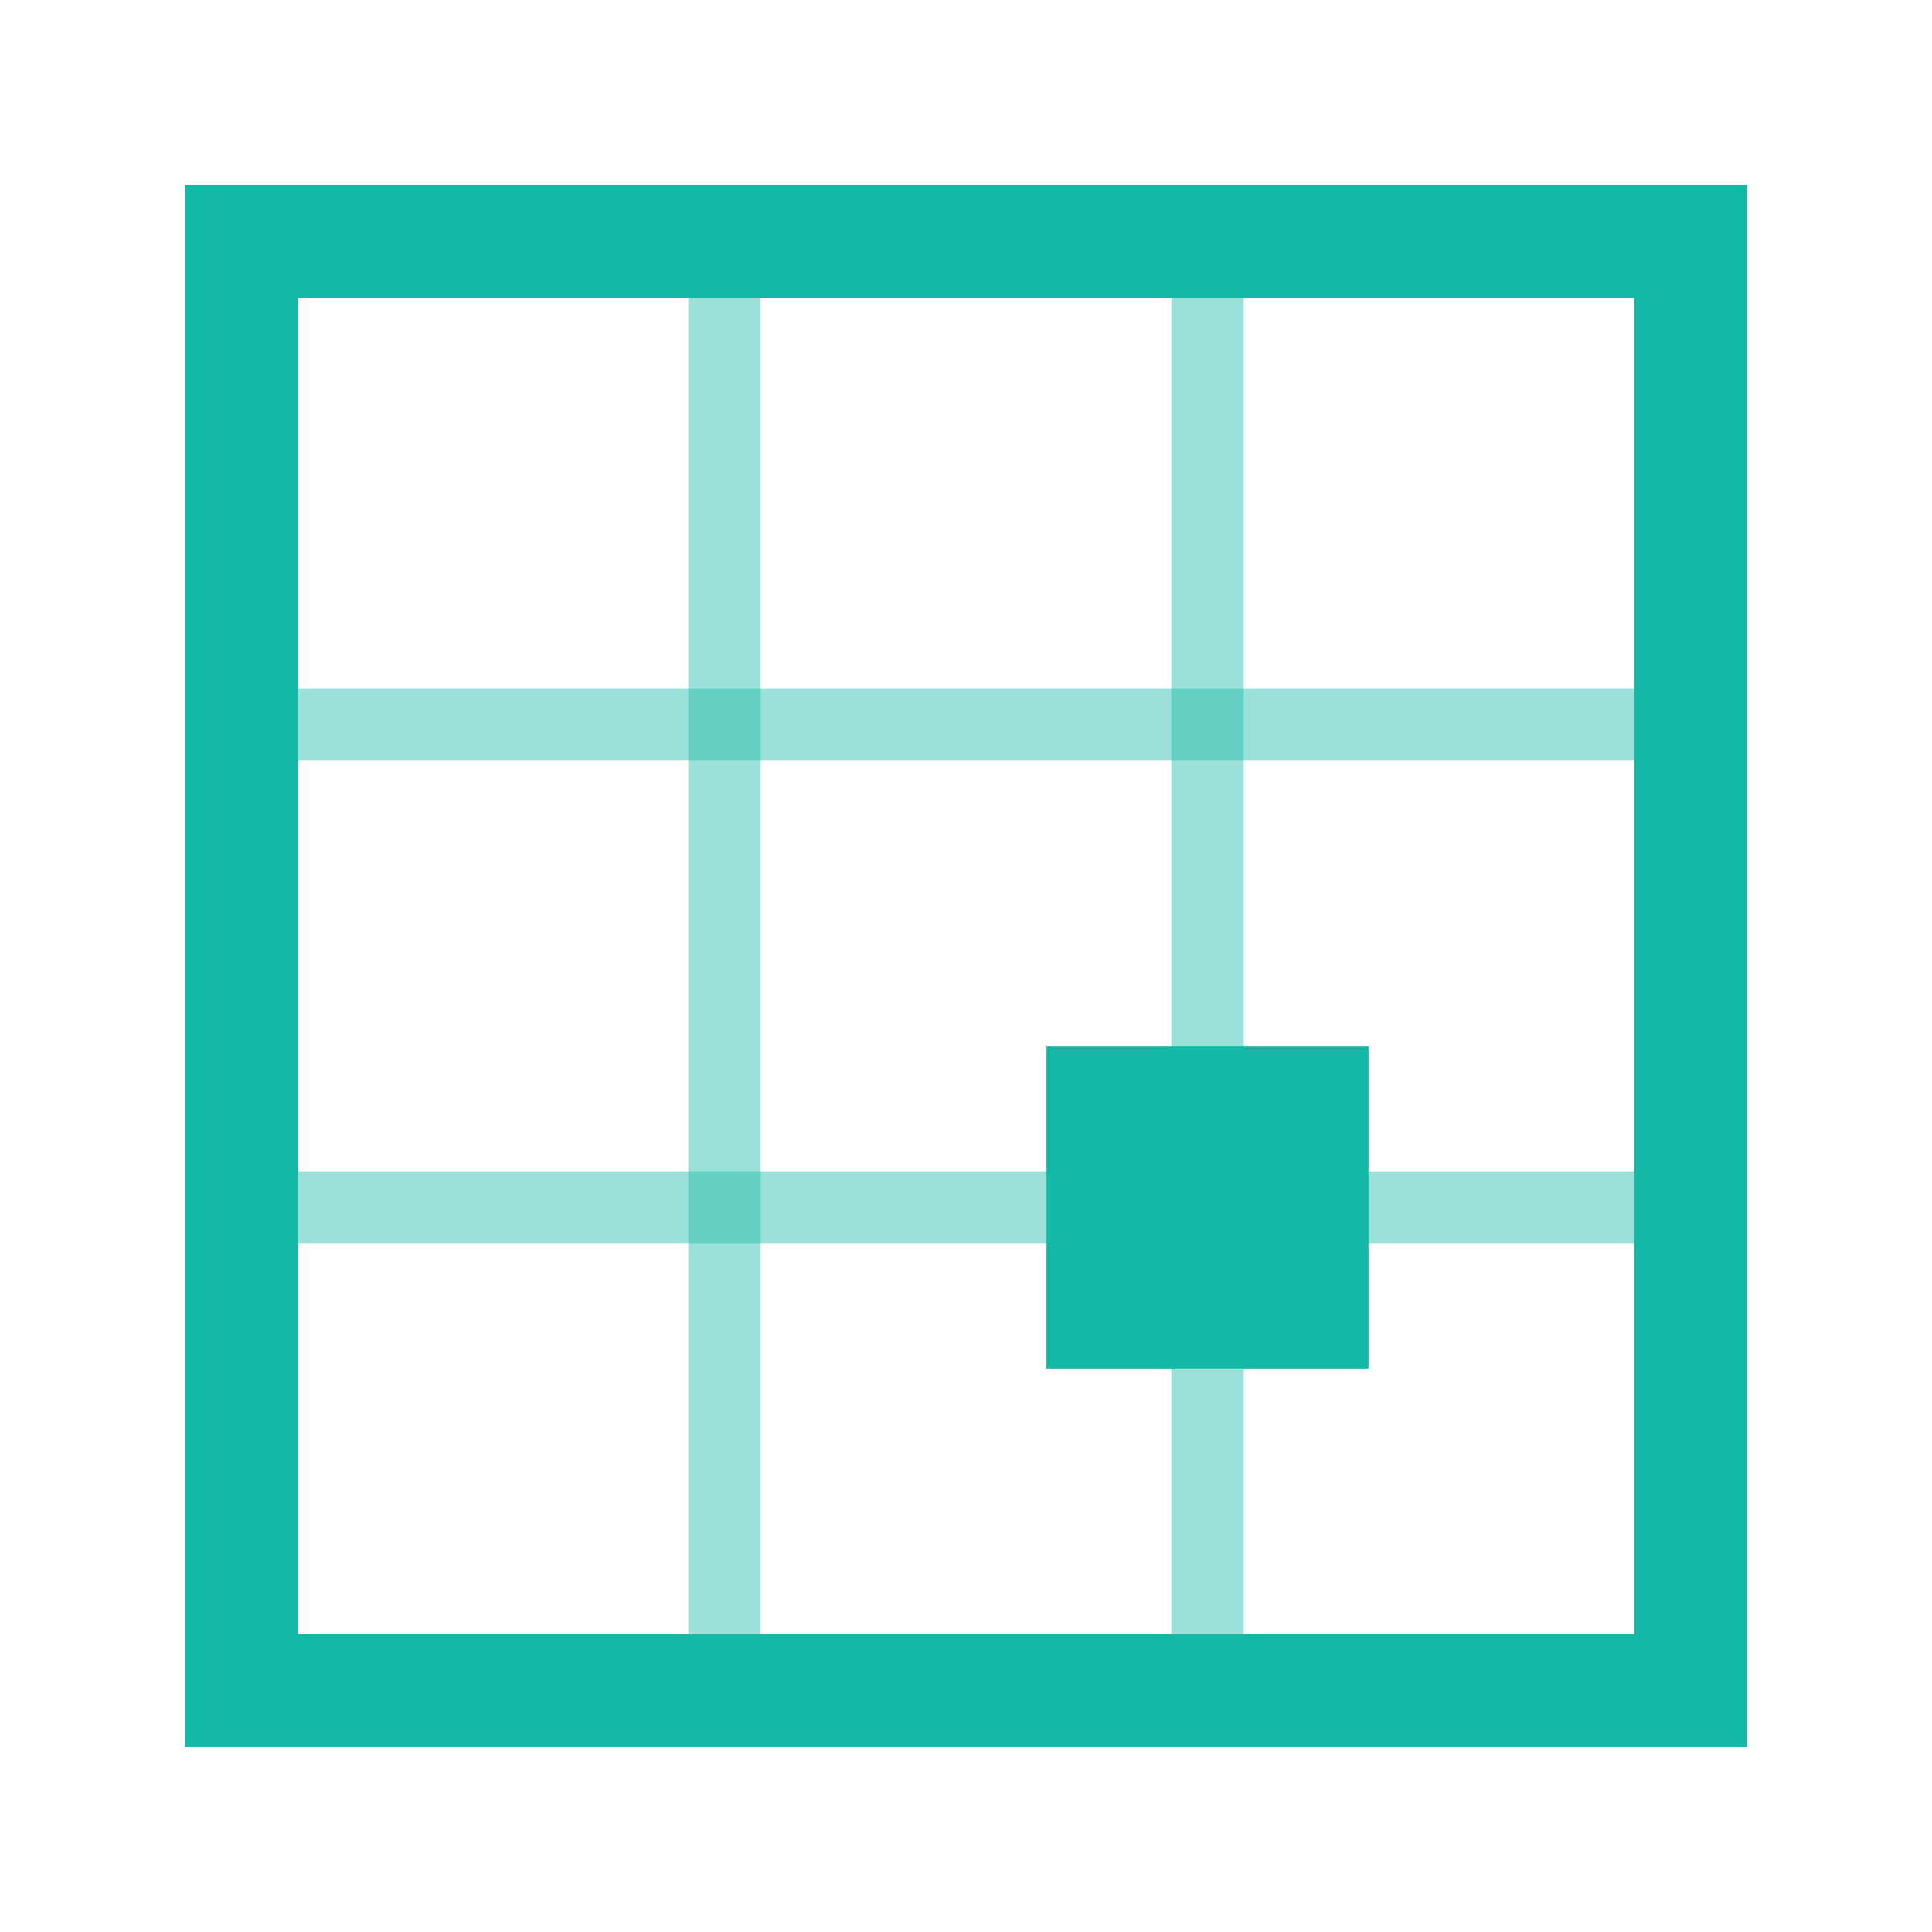
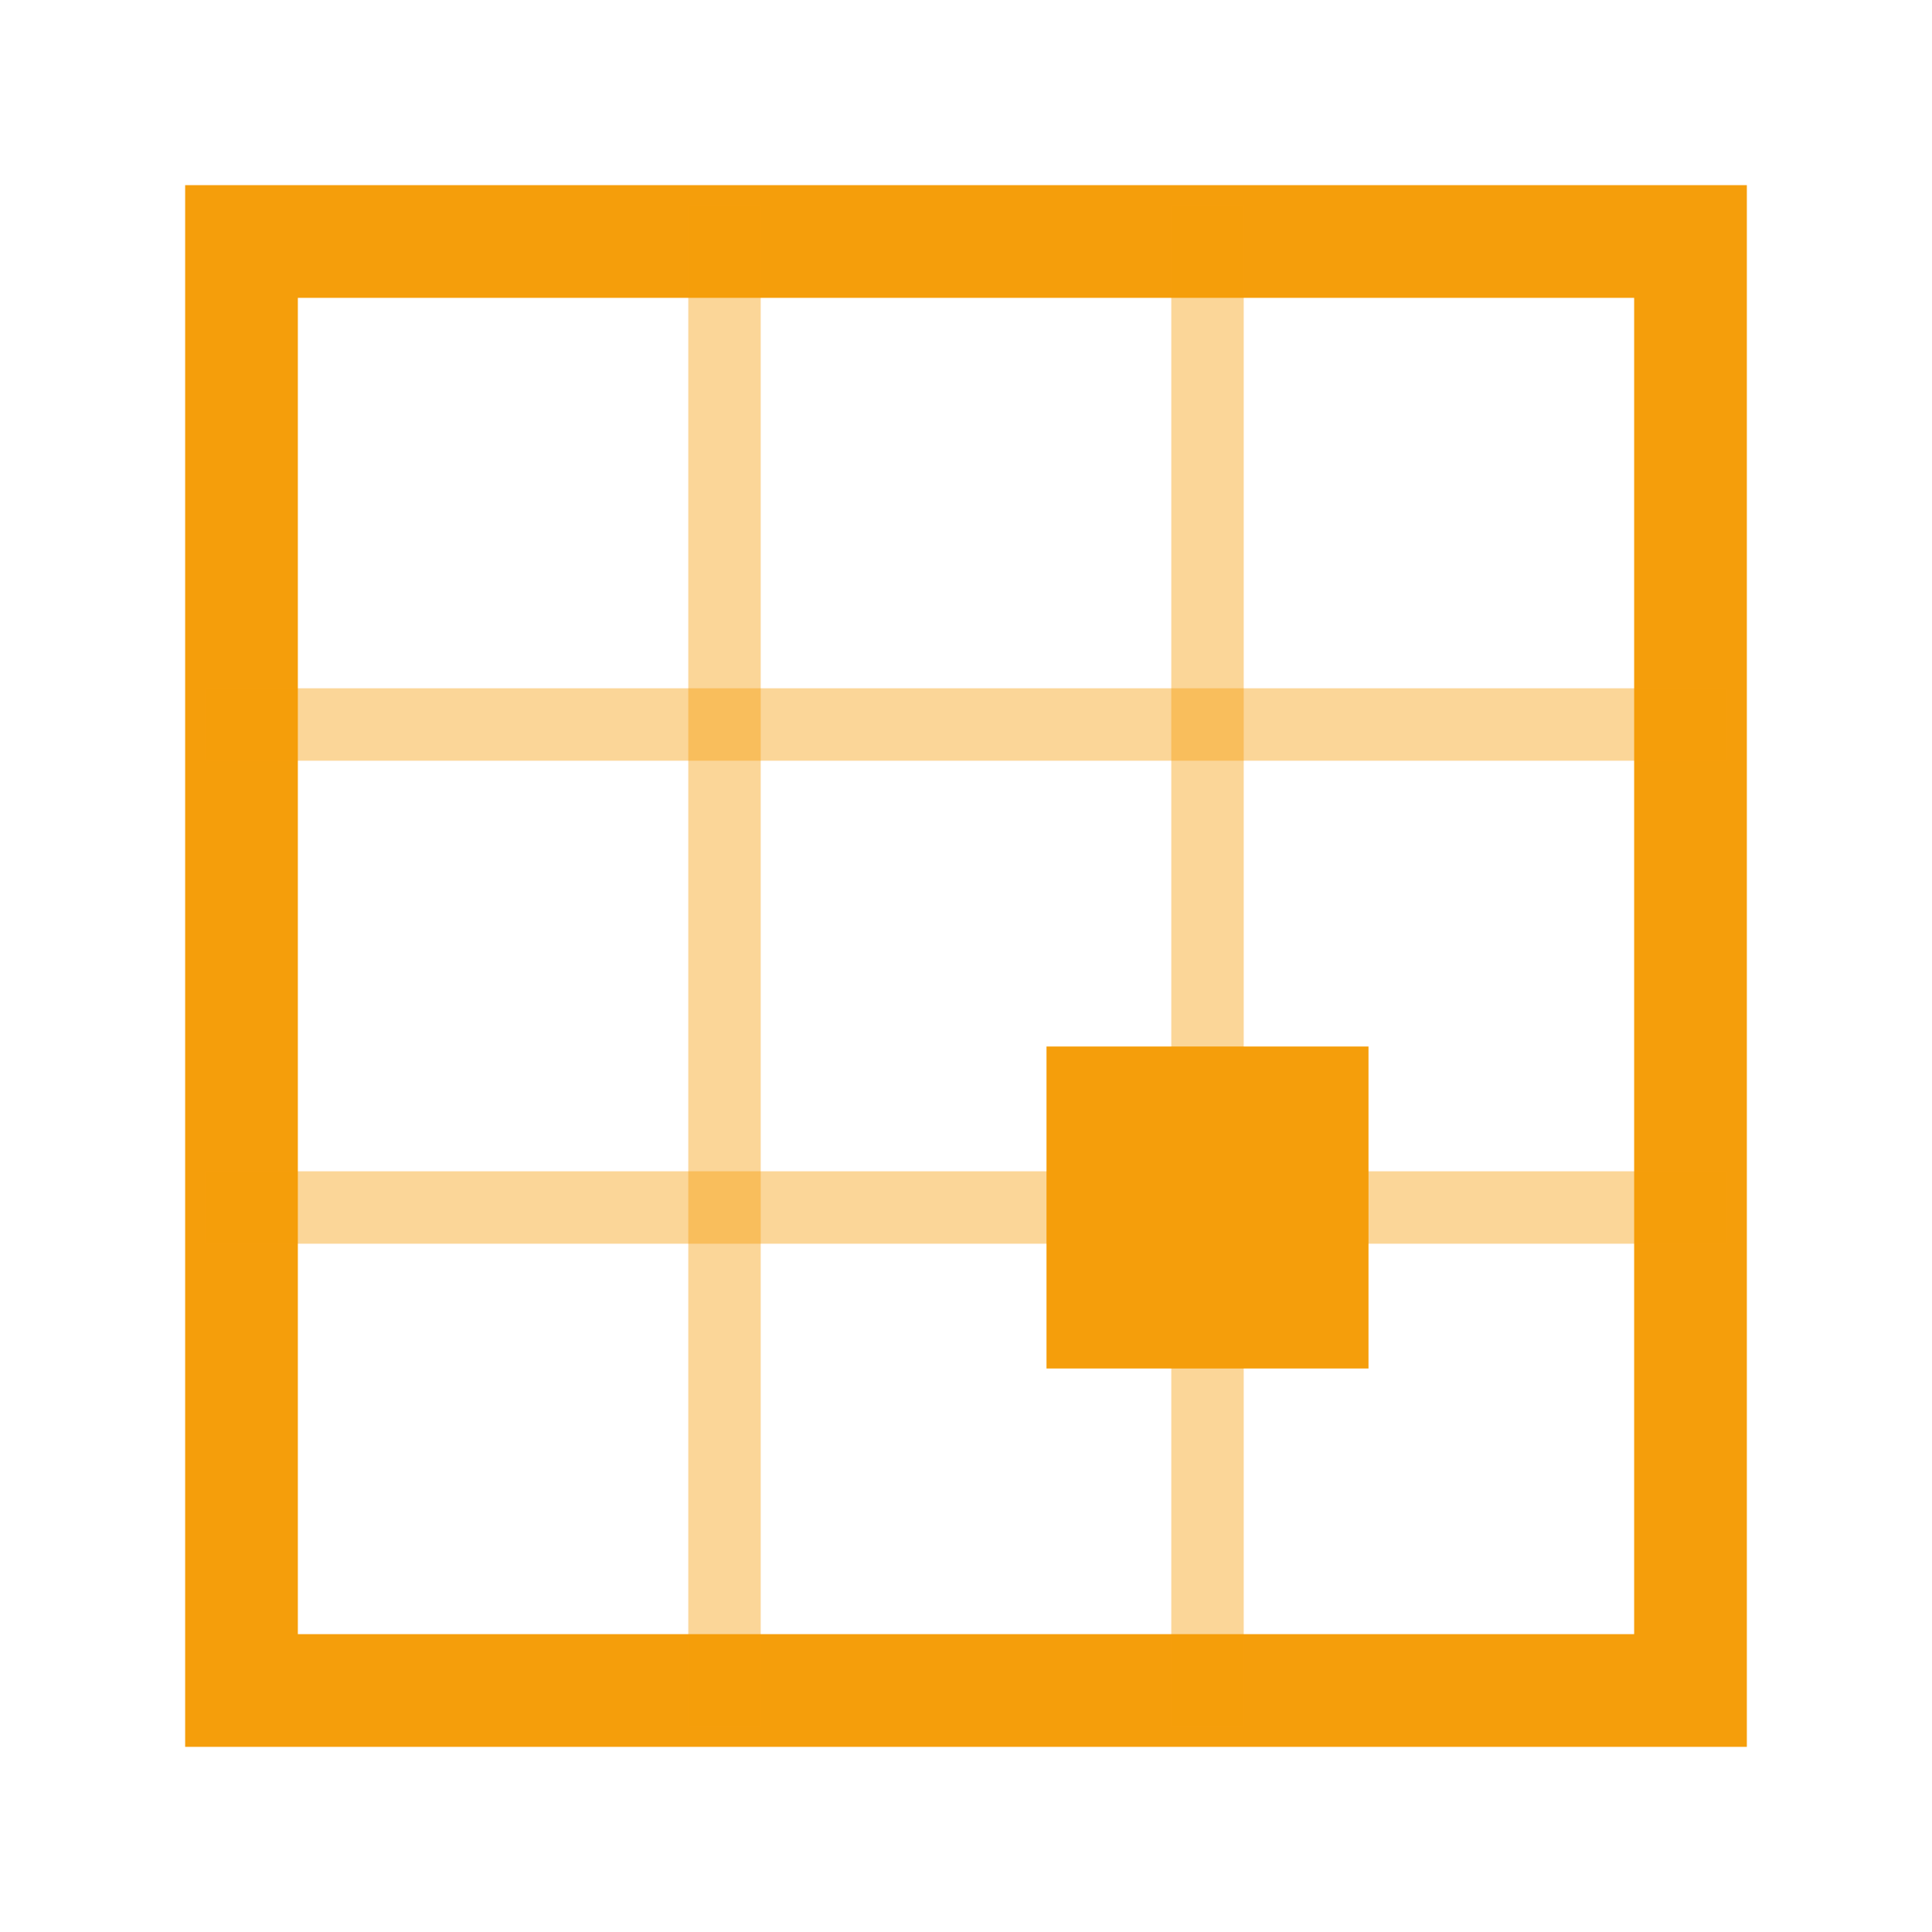
<svg xmlns="http://www.w3.org/2000/svg" viewBox="0 0 24 24" fill="none">
-   <rect x="3" y="3" width="18" height="18" stroke="#14b8a6" stroke-width="1.4" stroke-linecap="square" />
-   <g stroke="#14b8a6" stroke-opacity="0.42" stroke-width="0.9" stroke-linecap="square">
+   <rect x="3" y="3" width="18" height="18" stroke="#f59e0b" stroke-width="1.4" stroke-linecap="square" />
+   <g stroke="#f59e0b" stroke-opacity="0.42" stroke-width="0.9" stroke-linecap="square">
    <line x1="9" y1="3" x2="9" y2="21" />
    <line x1="15" y1="3" x2="15" y2="21" />
    <line x1="3" y1="9" x2="21" y2="9" />
    <line x1="3" y1="15" x2="21" y2="15" />
  </g>
-   <rect x="13" y="13" width="4" height="4" fill="#14b8a6" />
+   <rect x="13" y="13" width="4" height="4" fill="#f59e0b" />
</svg>
